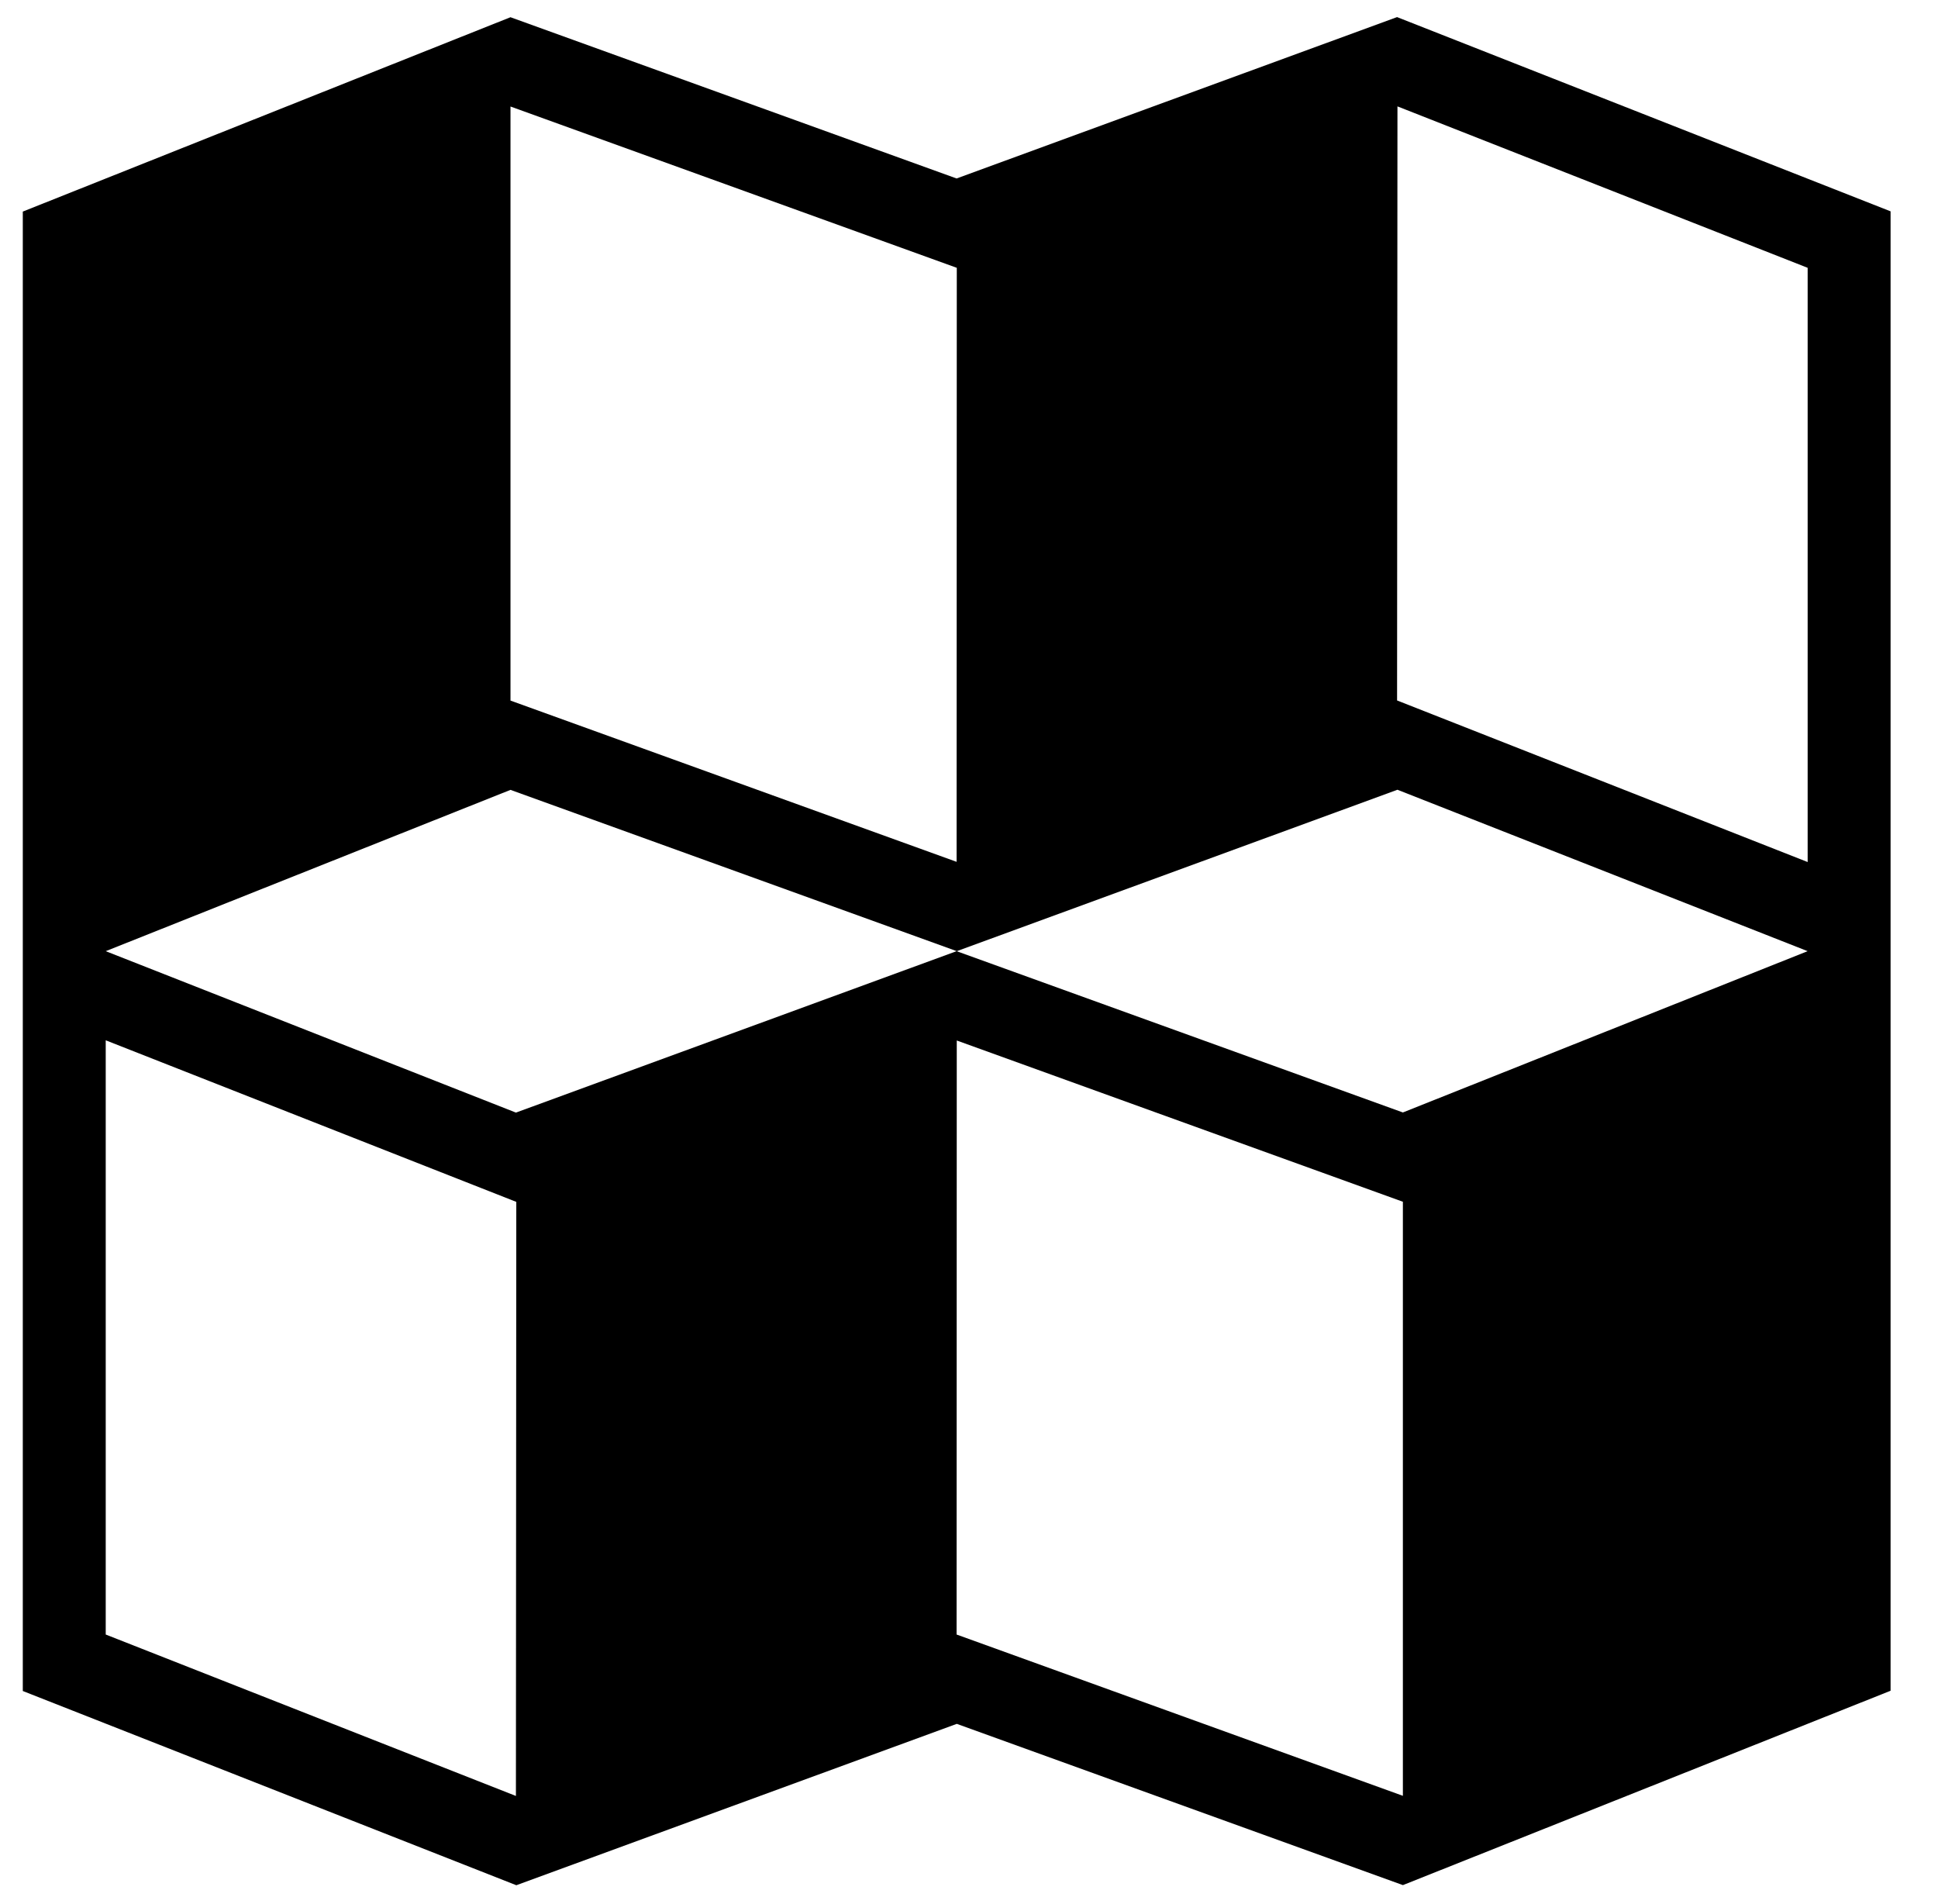
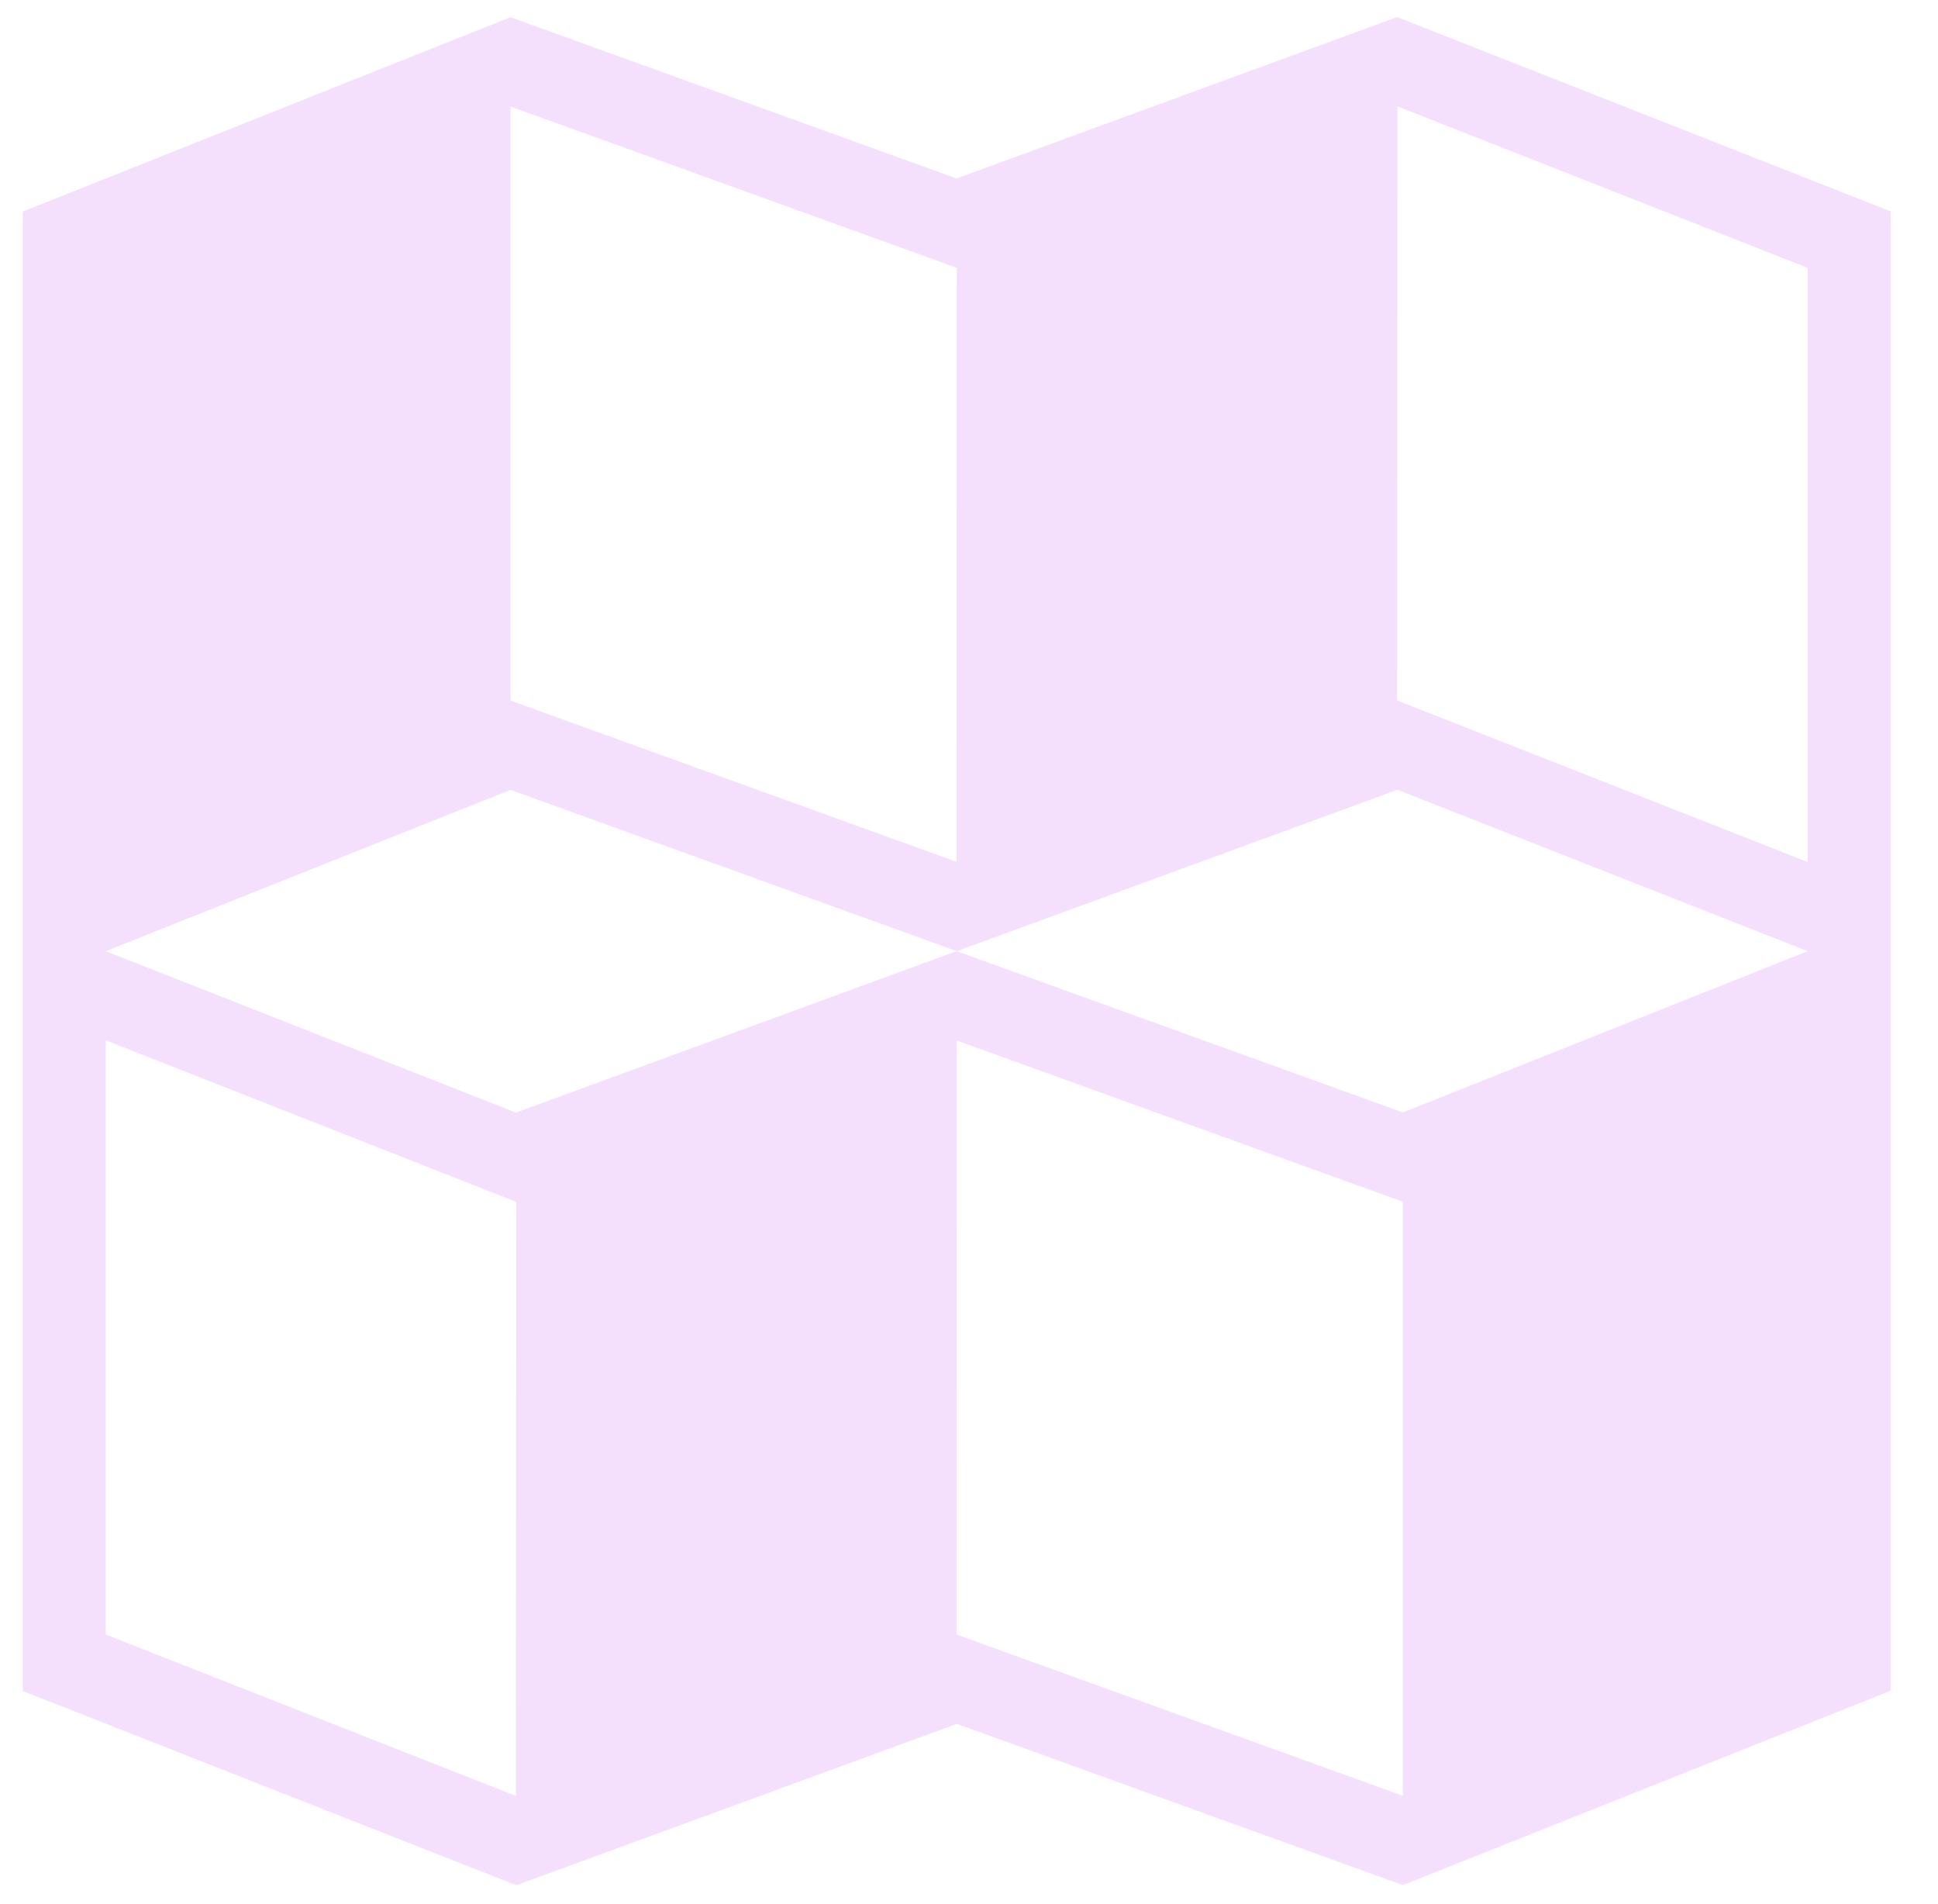
- <svg class="bullet" viewBox="-2 -30 170 167">
-   <path class="bullet" d="M 120.549,-28.5 81.911,-14.345 42.779,-28.489 0,-11.441 v 64.872 64.894 l 43.291,17.037 38.638,-14.155 39.133,14.144 L 163.84,118.303 V 53.431 -11.463 Z m 0.035,7.832 35.982,14.159 V 45.613 L 120.551,31.44 Z M 42.78,-20.657 81.929,-6.509 81.912,45.595 42.78,31.451 Z m 77.803,59.929 35.982,14.159 h -0.001 L 121.06,67.579 81.911,53.431 43.257,67.591 7.275,53.431 H 7.276 L 42.78,39.283 81.929,53.431 Z M 7.274,61.249 43.289,75.422 43.256,127.531 7.274,113.371 Z M 81.927,61.267 121.06,75.411 v 52.108 L 81.911,113.371 Z" />
+ <svg xmlns="http://www.w3.org/2000/svg" viewBox="-2 -30 170 167" style="fill: #f4e0fd;">
+   <path d="M 120.549,-28.5 81.911,-14.345 42.779,-28.489 0,-11.441 v 64.872 64.894 l 43.291,17.037 38.638,-14.155 39.133,14.144 L 163.84,118.303 V 53.431 -11.463 Z m 0.035,7.832 35.982,14.159 V 45.613 L 120.551,31.44 Z M 42.78,-20.657 81.929,-6.509 81.912,45.595 42.78,31.451 Z m 77.803,59.929 35.982,14.159 h -0.001 L 121.06,67.579 81.911,53.431 43.257,67.591 7.275,53.431 H 7.276 L 42.78,39.283 81.929,53.431 Z M 7.274,61.249 43.289,75.422 43.256,127.531 7.274,113.371 Z M 81.927,61.267 121.06,75.411 v 52.108 L 81.911,113.371 Z" />
</svg>
